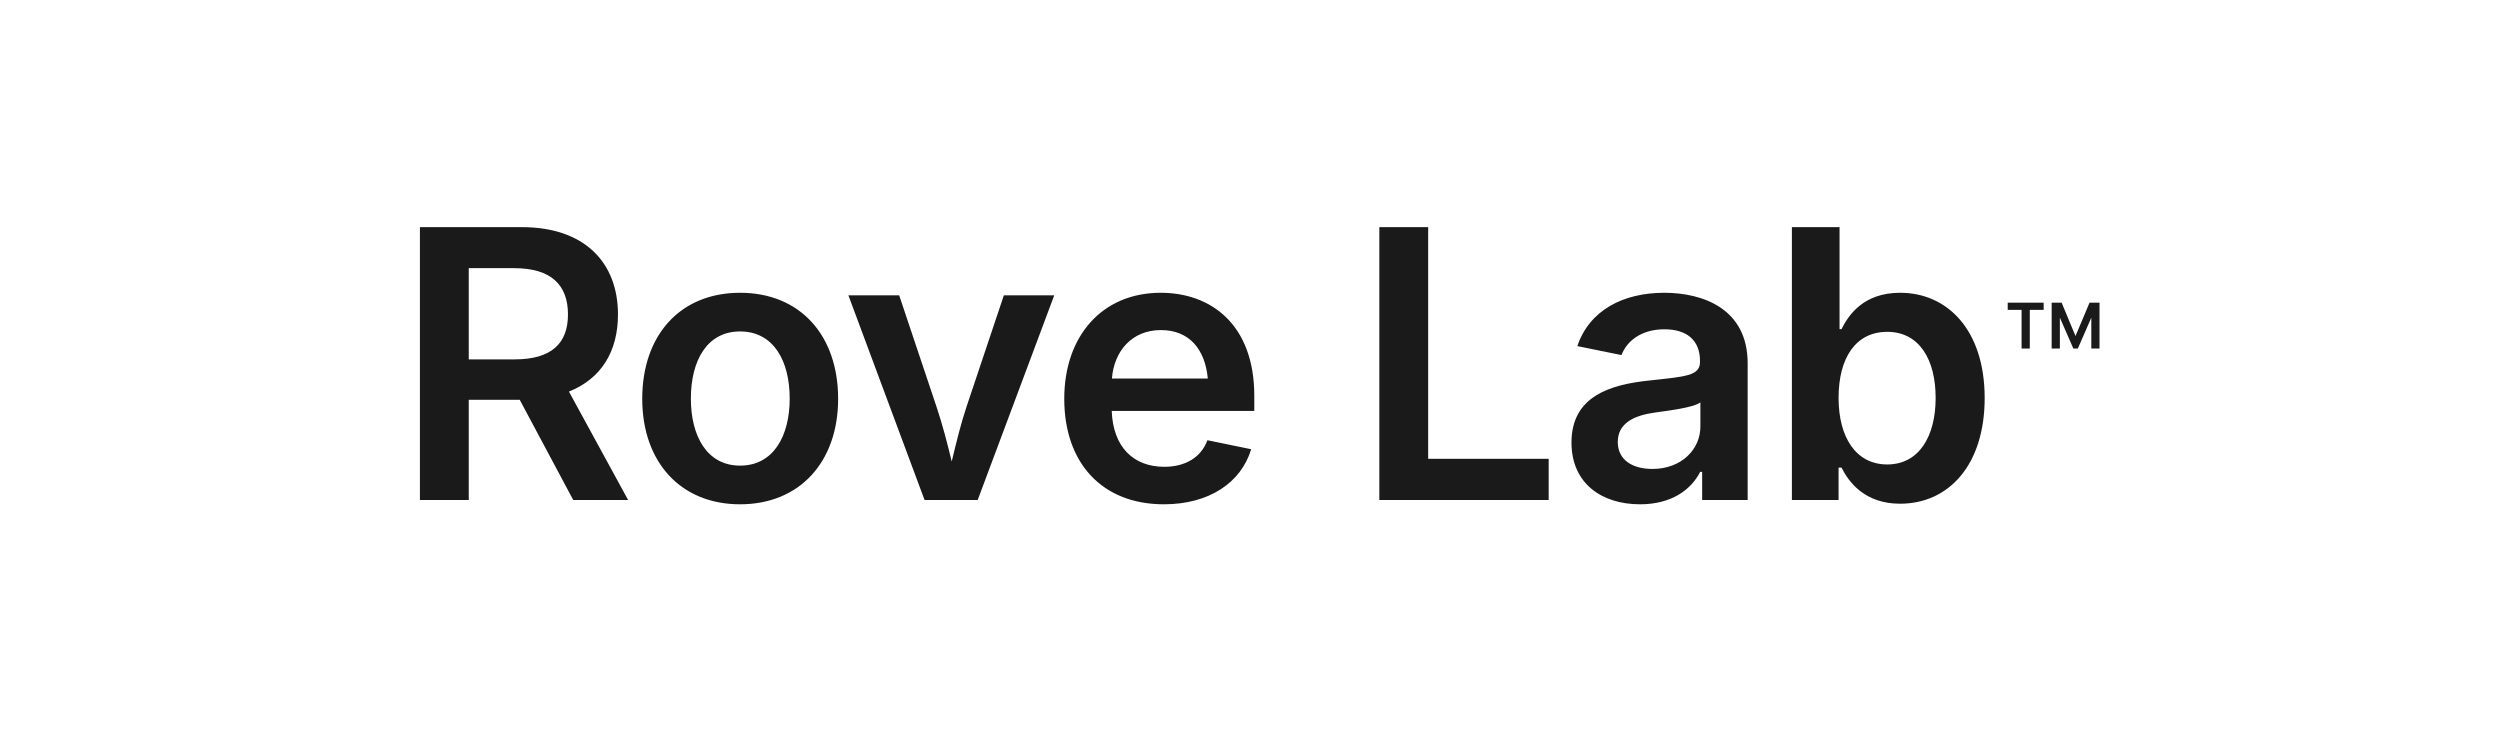
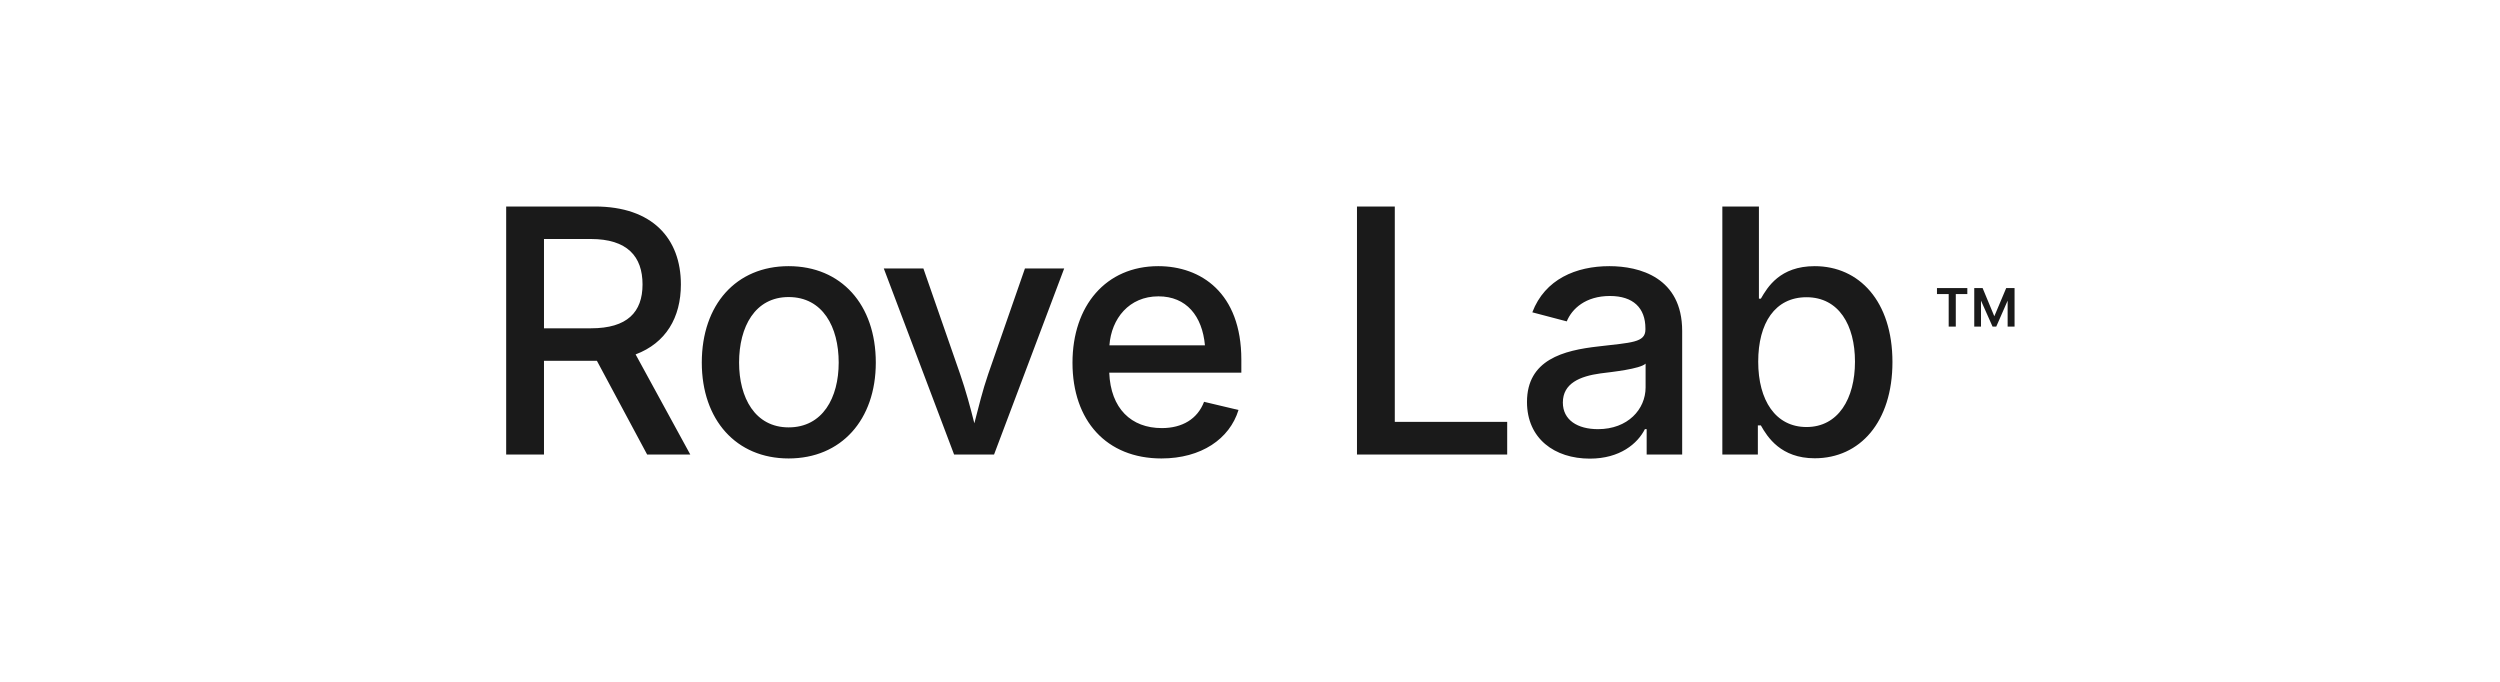
- <svg xmlns="http://www.w3.org/2000/svg" viewBox="0 0 200 60" role="img" aria-label="Rove Lab">
-   <text x="100" y="40" text-anchor="middle" font-family="'Inter', 'Helvetica Neue', Helvetica, Arial, sans-serif" font-size="30" font-weight="600" fill="#1a1a1a" letter-spacing="-0.5">Rove Lab<tspan font-size="14" baseline-shift="super" font-weight="400">™</tspan>
+ <svg xmlns="http://www.w3.org/2000/svg" viewBox="0 0 220 60" role="img" aria-label="Rove Lab">
+   <text x="110" y="40" text-anchor="middle" font-family="'Helvetica Neue', 'Inter', Arial, sans-serif" font-size="30" font-weight="500" fill="#1a1a1a" letter-spacing="-0.8">Rove Lab<tspan font-size="13" baseline-shift="super" font-weight="400" dx="2">™</tspan>
  </text>
</svg>
